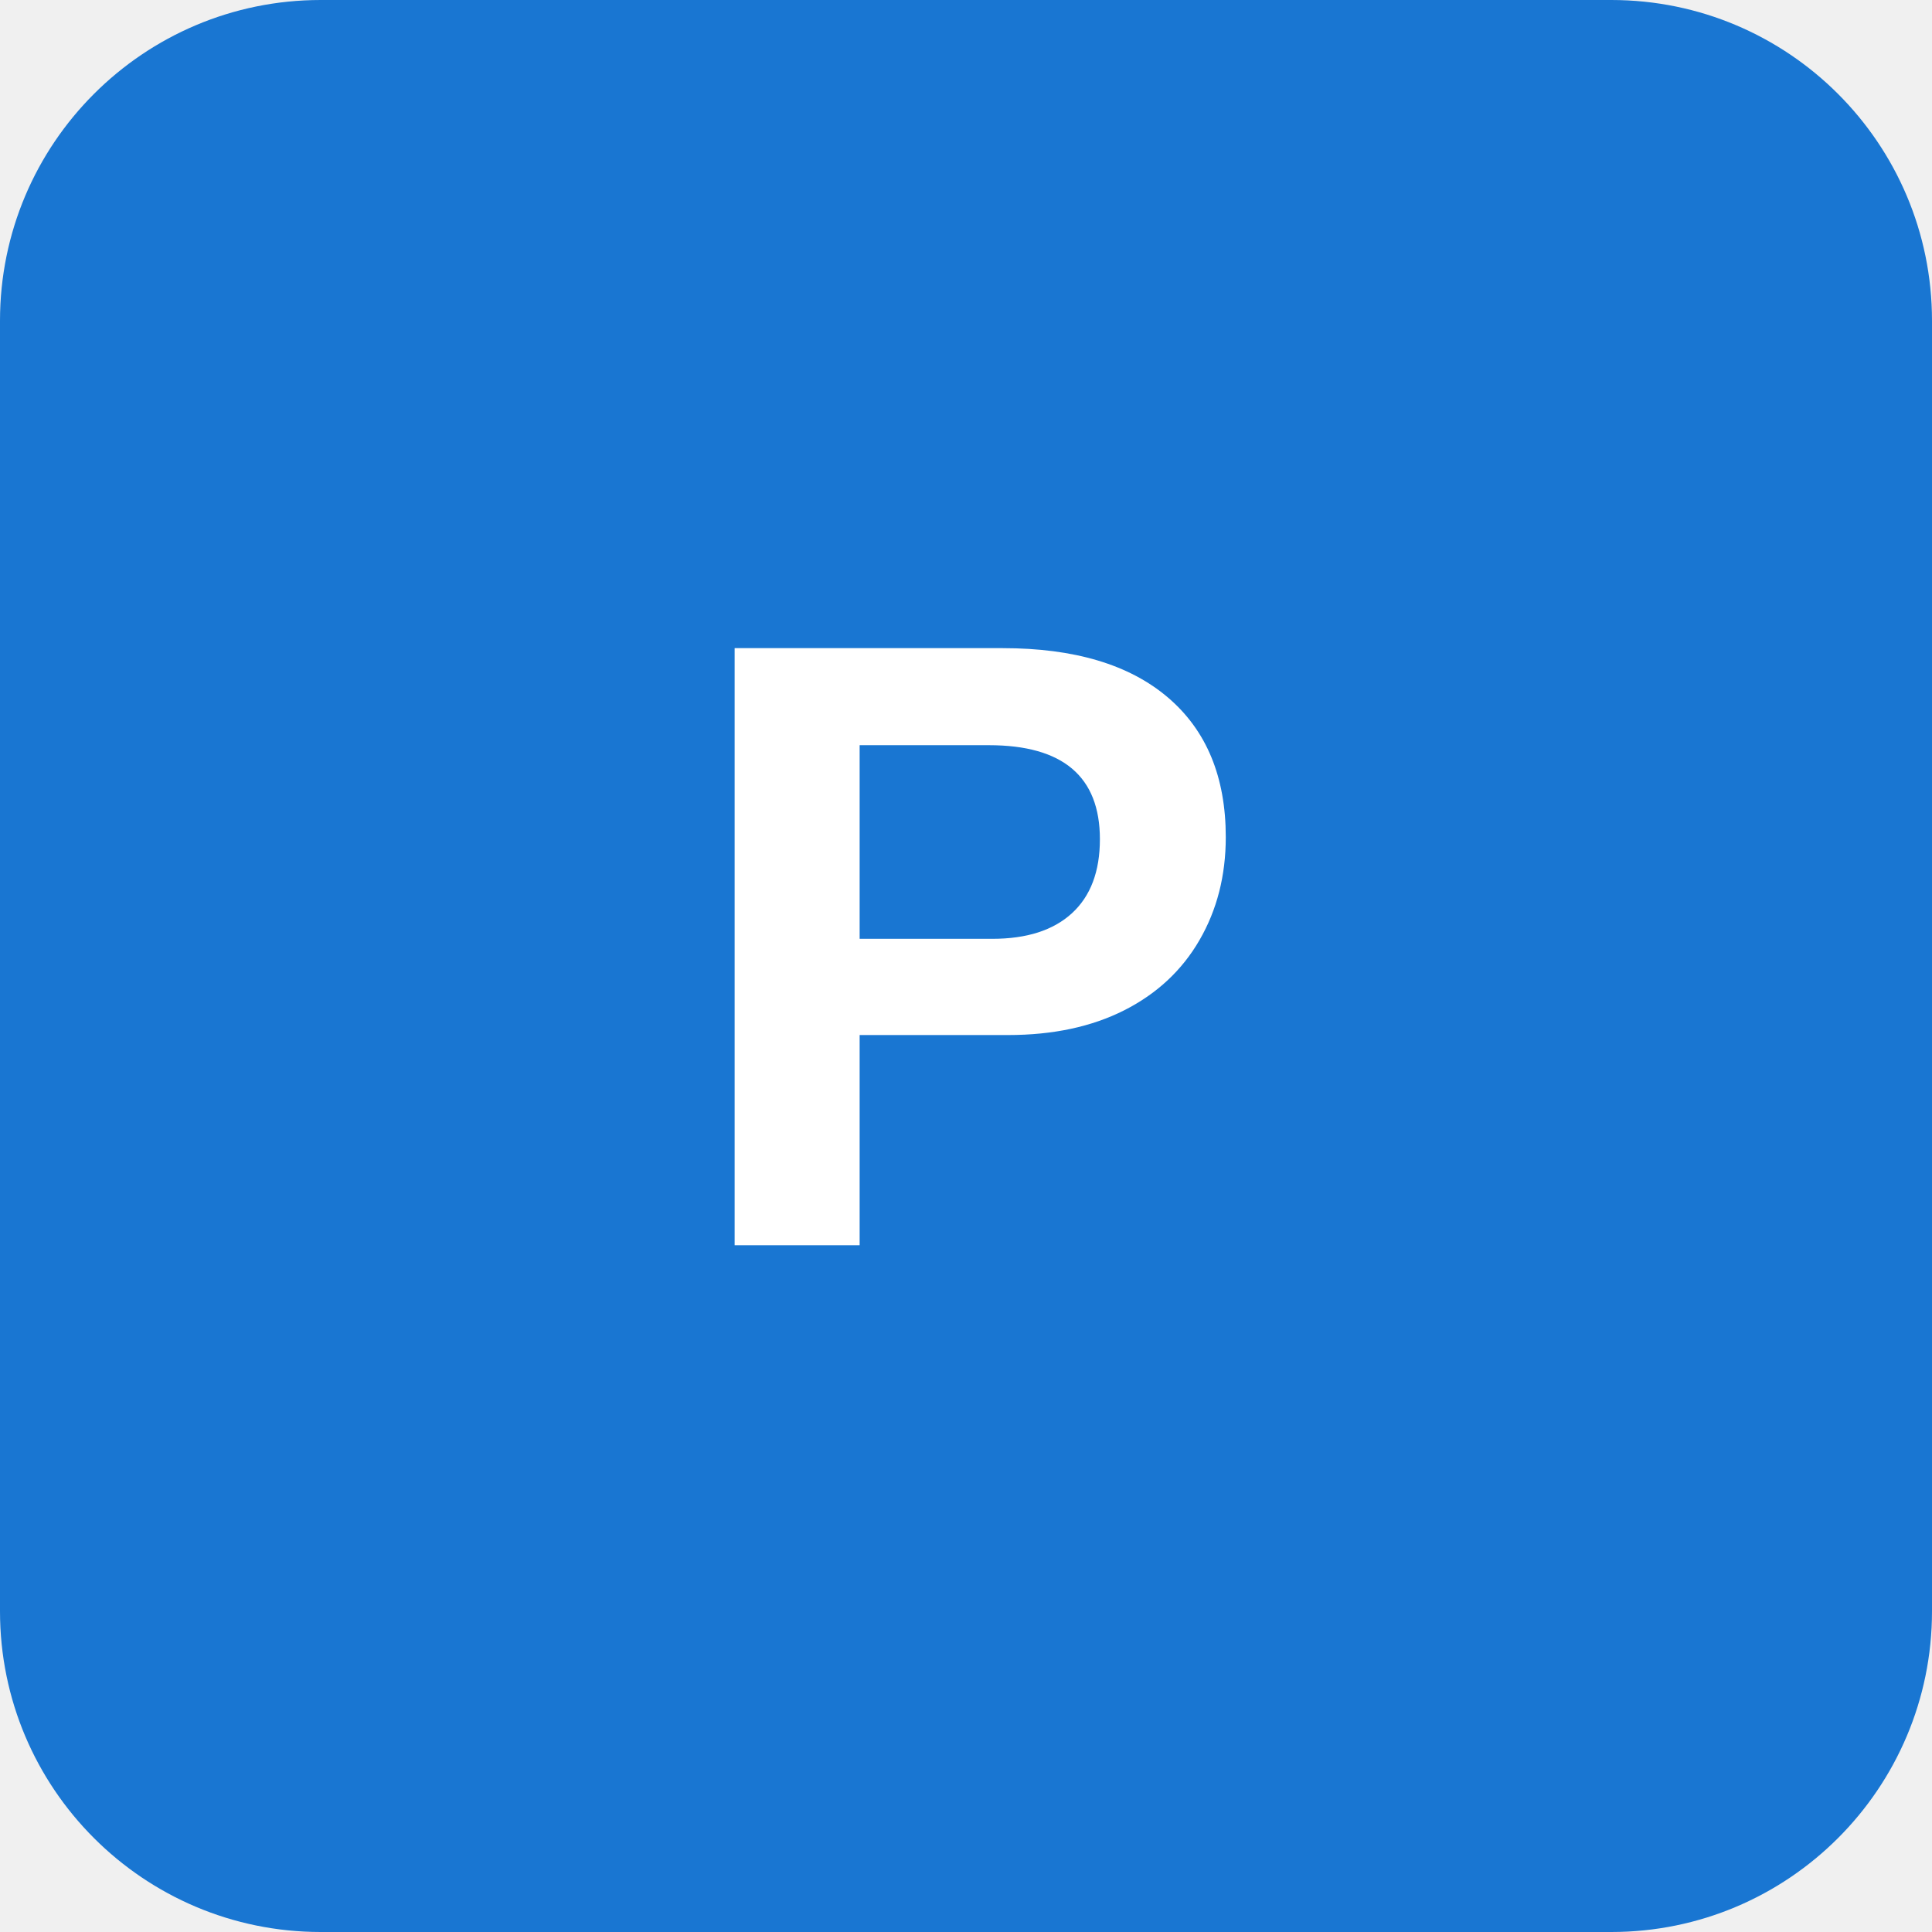
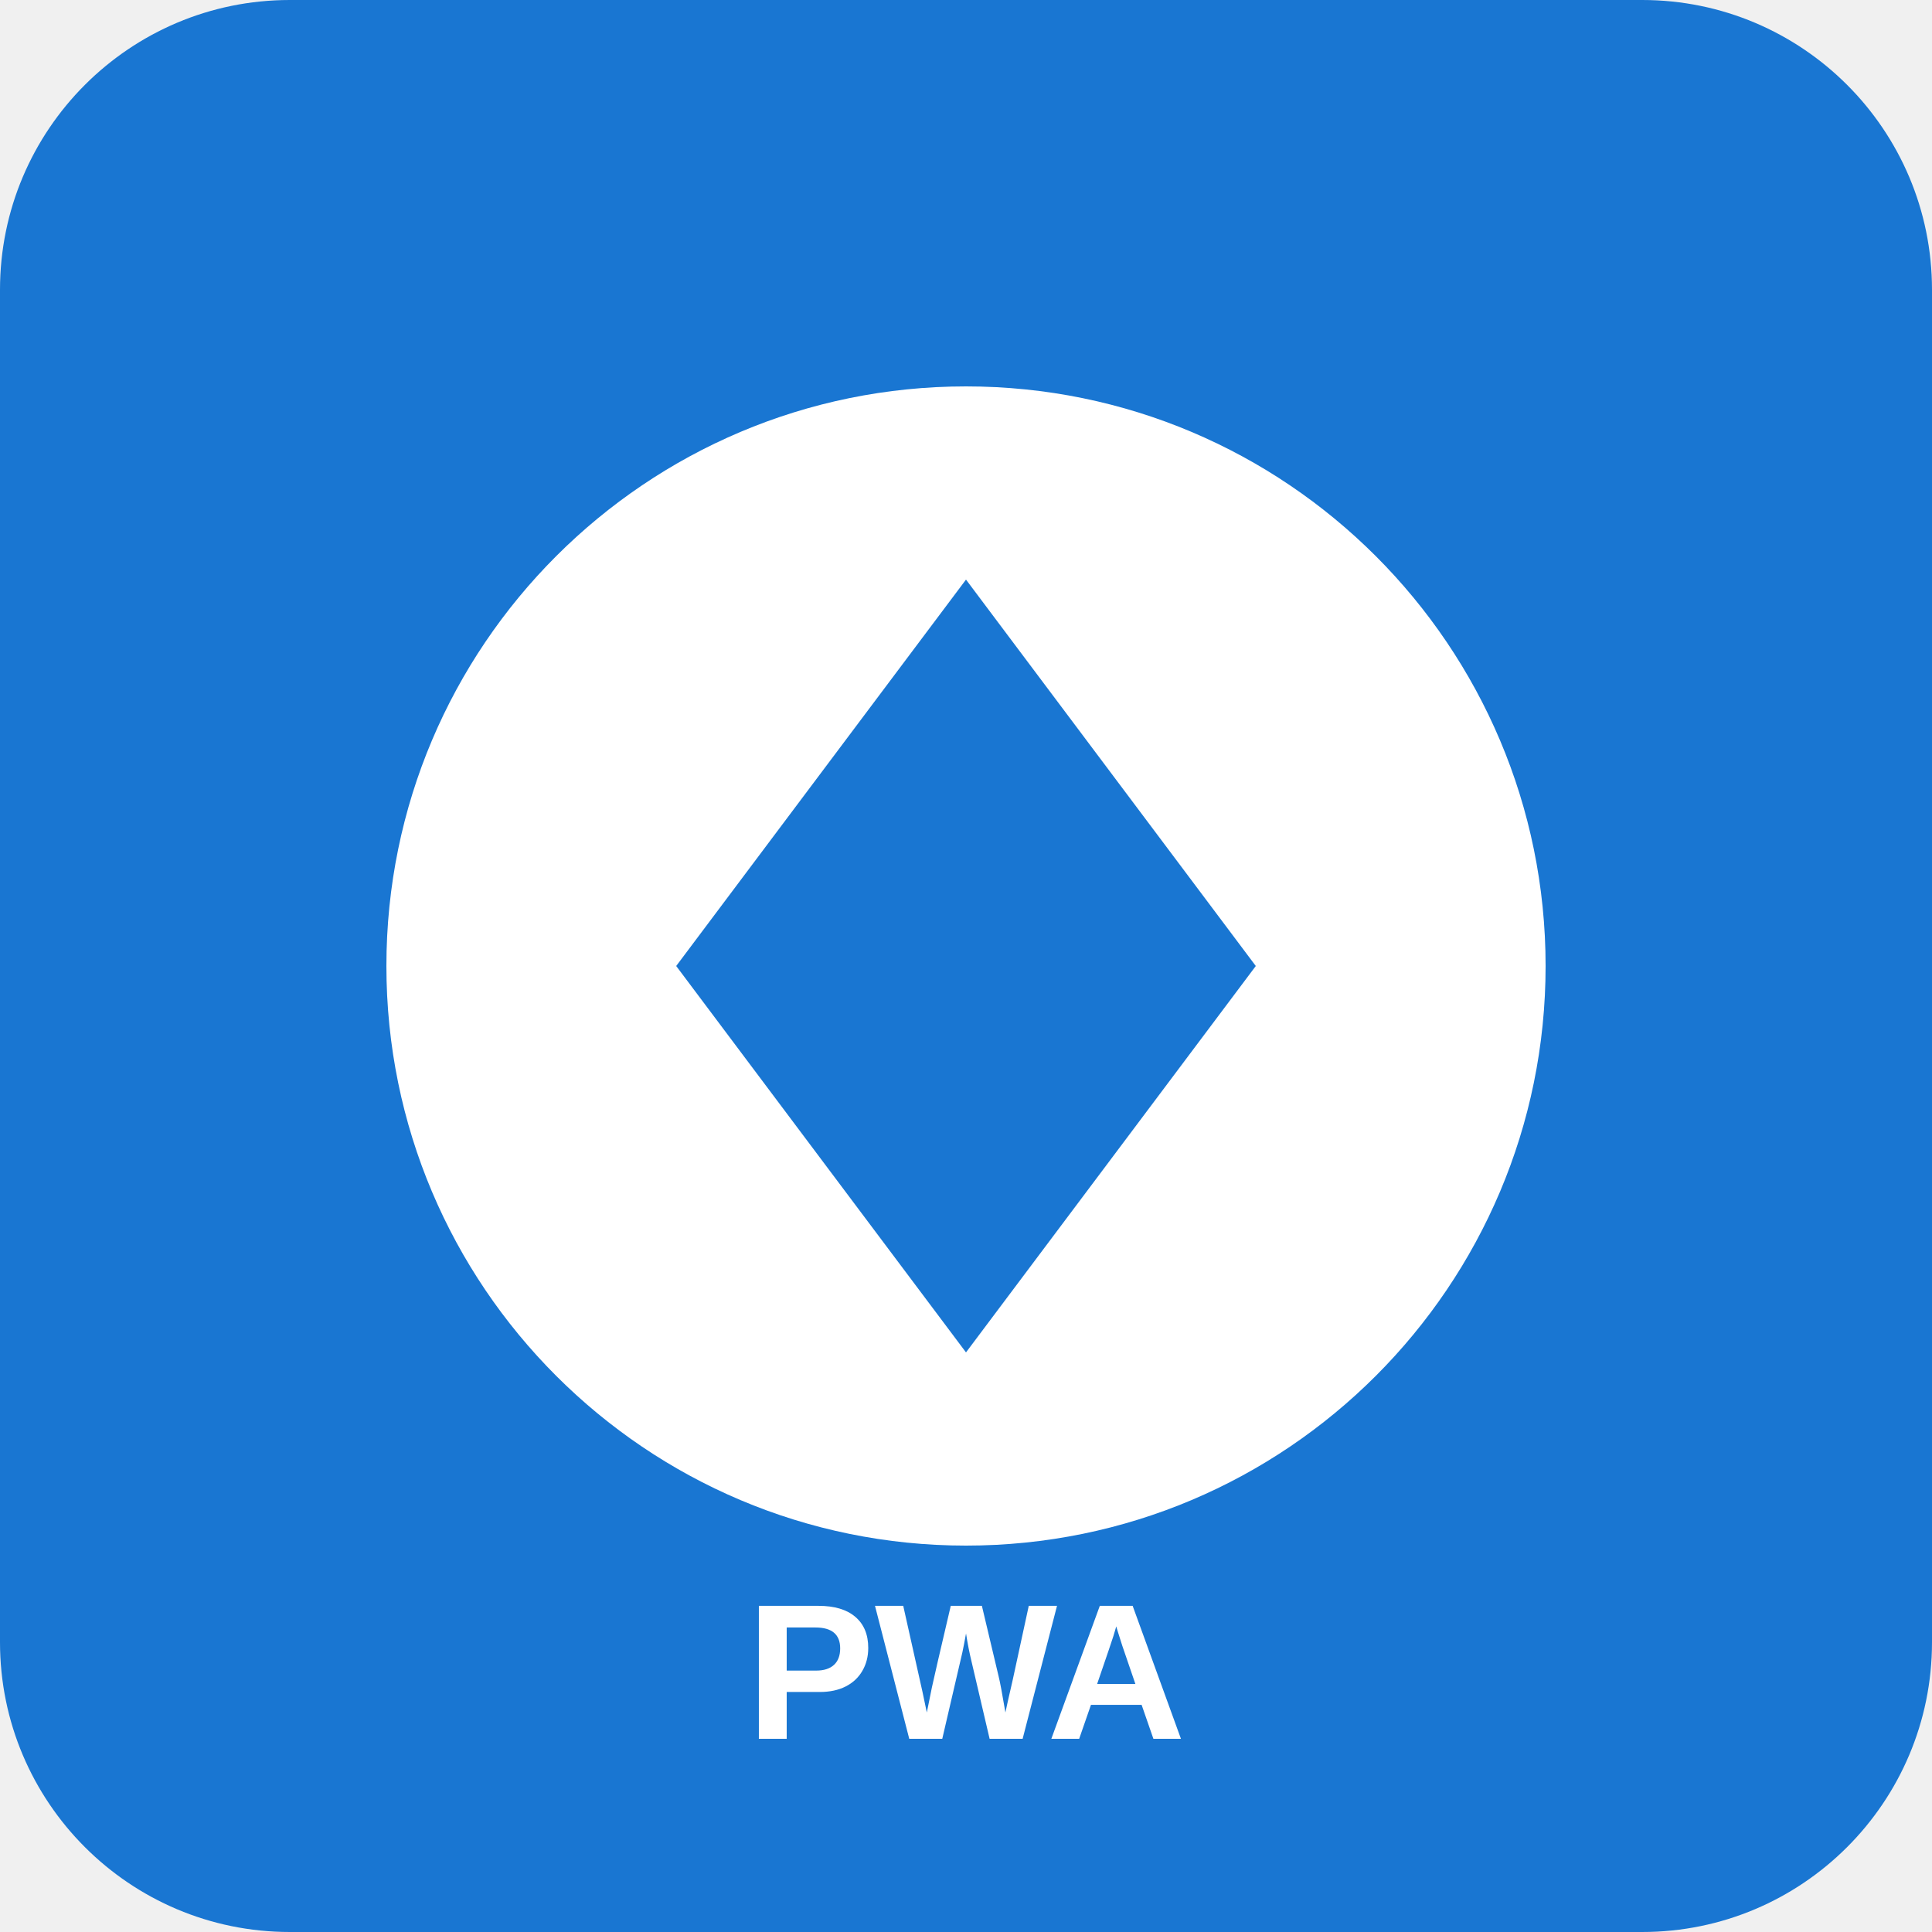
- <svg xmlns="http://www.w3.org/2000/svg" viewBox="0 0 512 512" width="512" height="512">
-   <rect width="512" height="512" rx="85" fill="#1976d2" />
-   <text x="256" y="330" text-anchor="middle" fill="white" font-family="Arial, sans-serif" font-size="230" font-weight="bold">P</text>
+ <svg xmlns="http://www.w3.org/2000/svg" width="512" height="512">
+   <rect width="512" height="512" fill="#1976d2" rx="76.8" />
+   <circle cx="256" cy="256" r="153.6" fill="#ffffff" />
+   <path d="M 256 153.6 L 332.8 256 L 256 358.4 L 179.2 256 Z" fill="#1976d2" />
+   <text x="256" y="460.8" font-family="Arial, sans-serif" font-size="51.2" font-weight="bold" fill="#ffffff" text-anchor="middle">PWA</text>
</svg>
